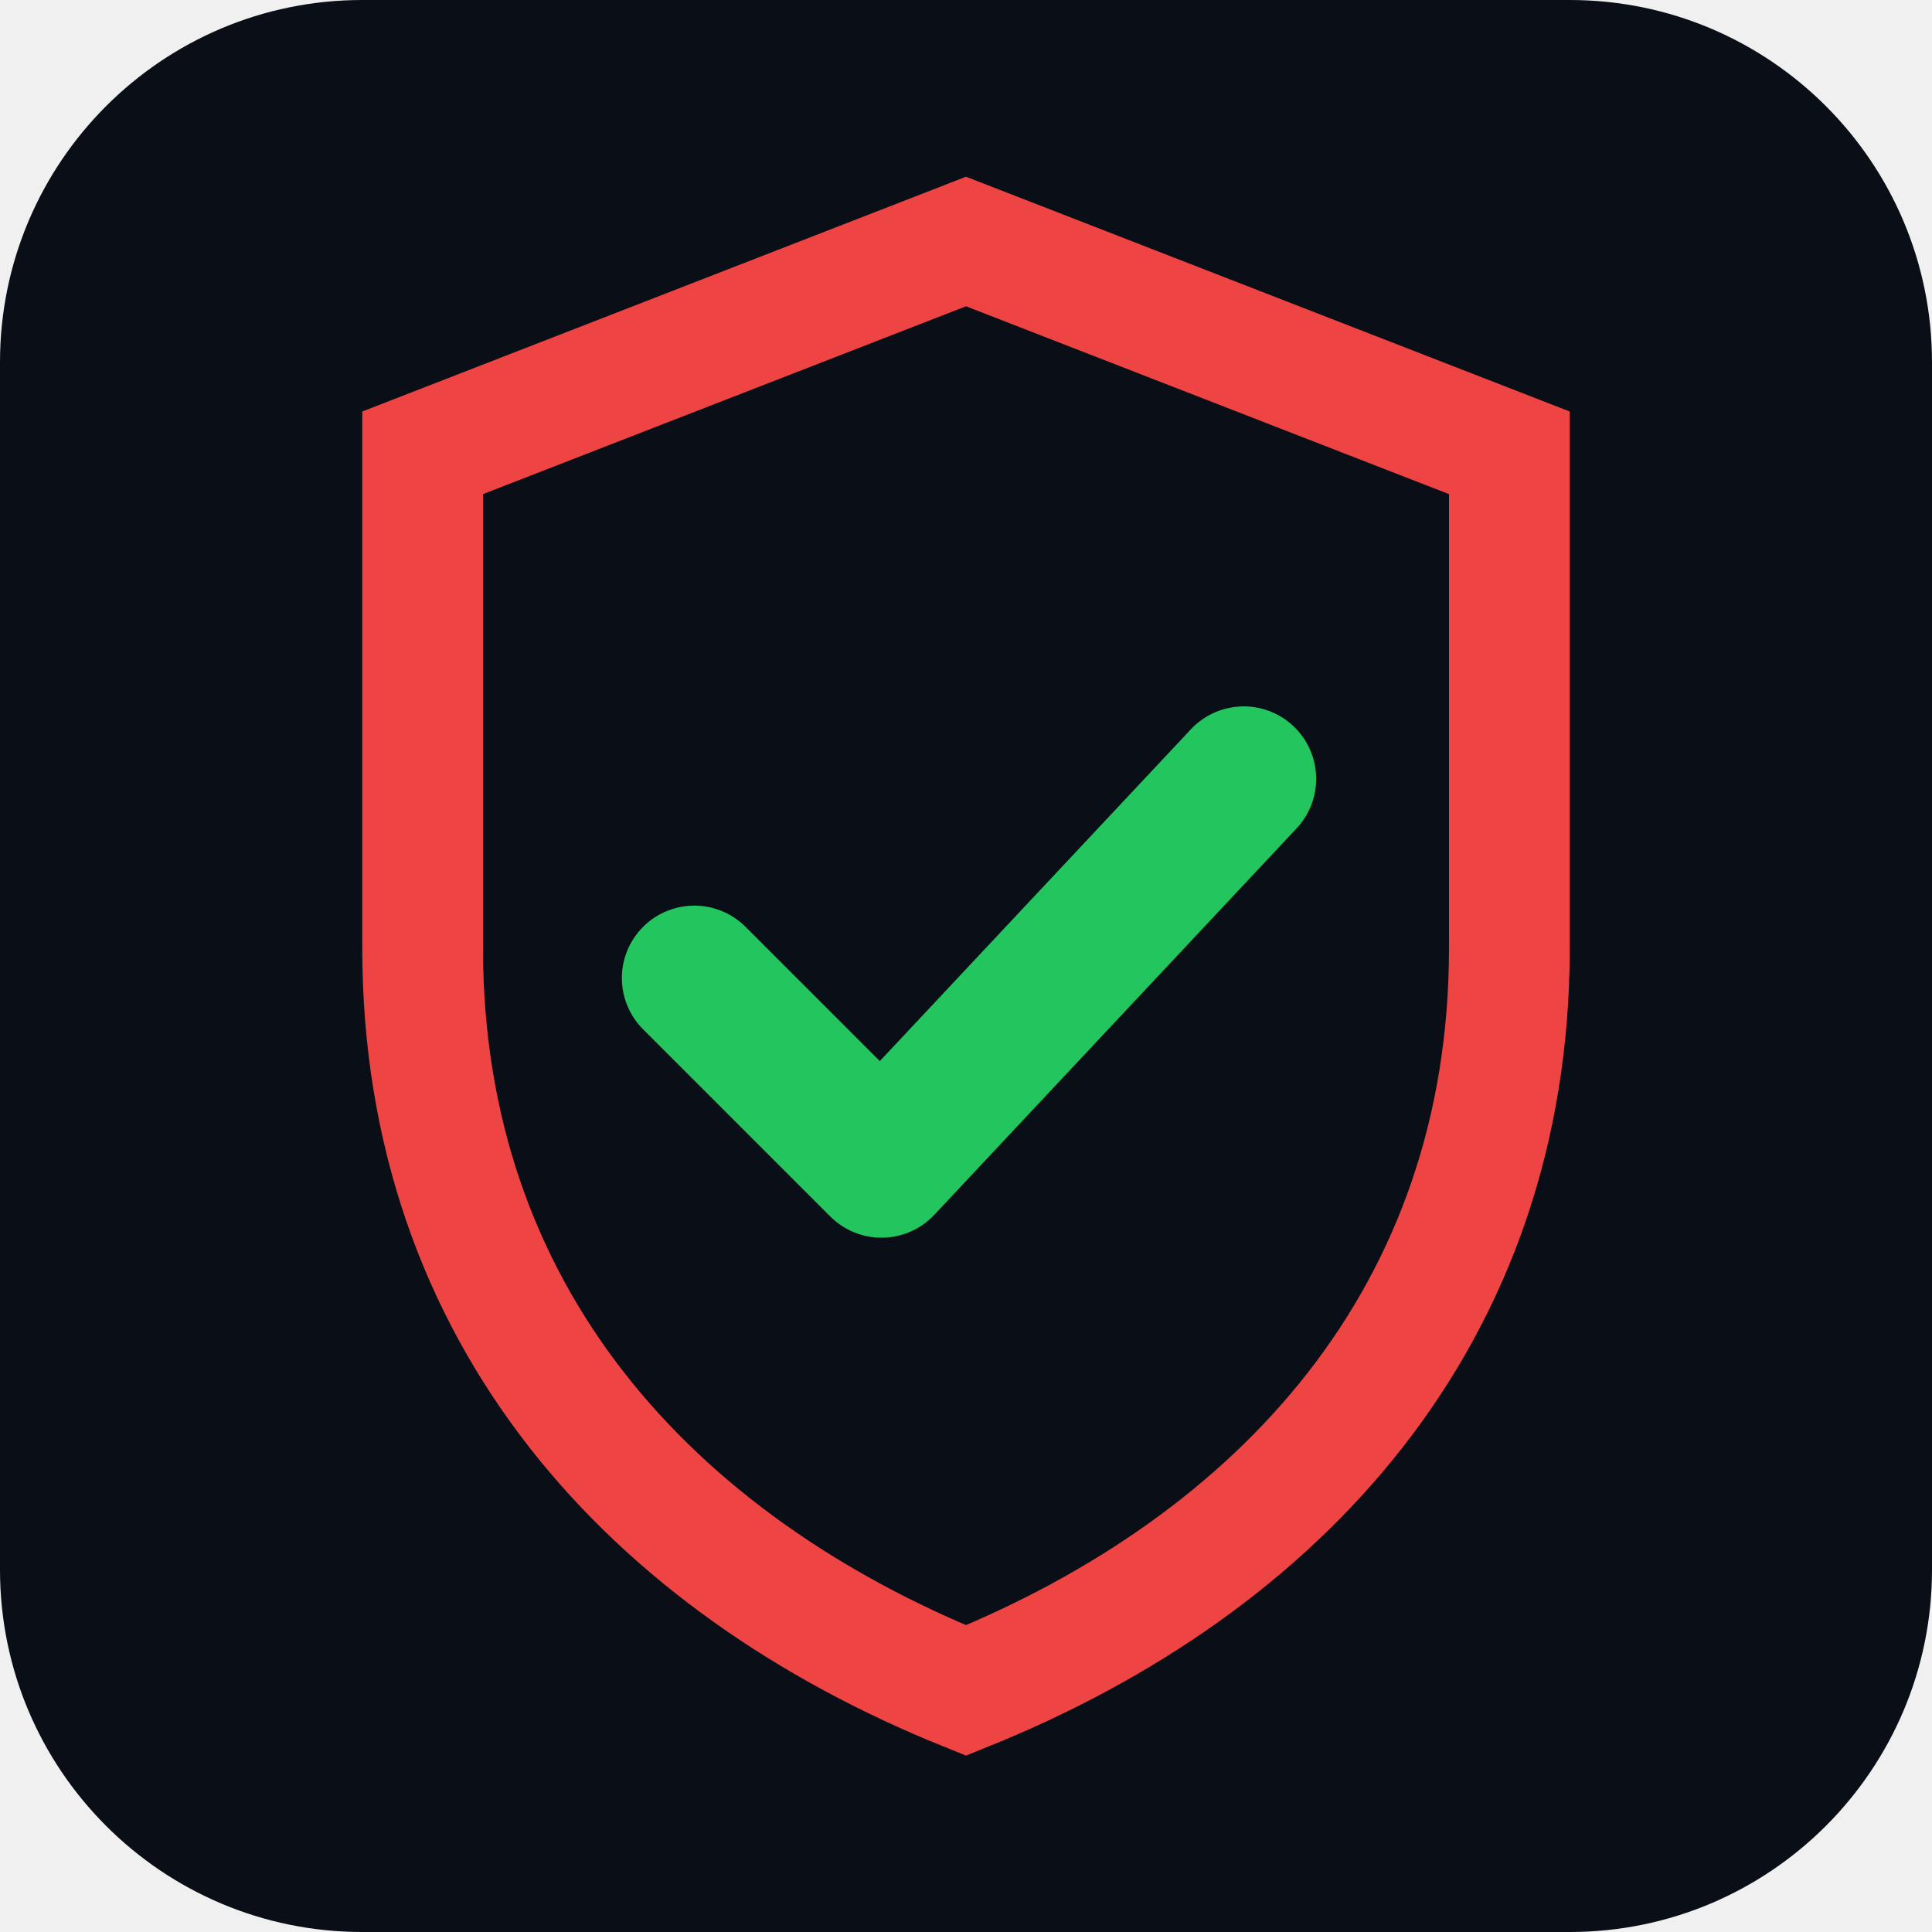
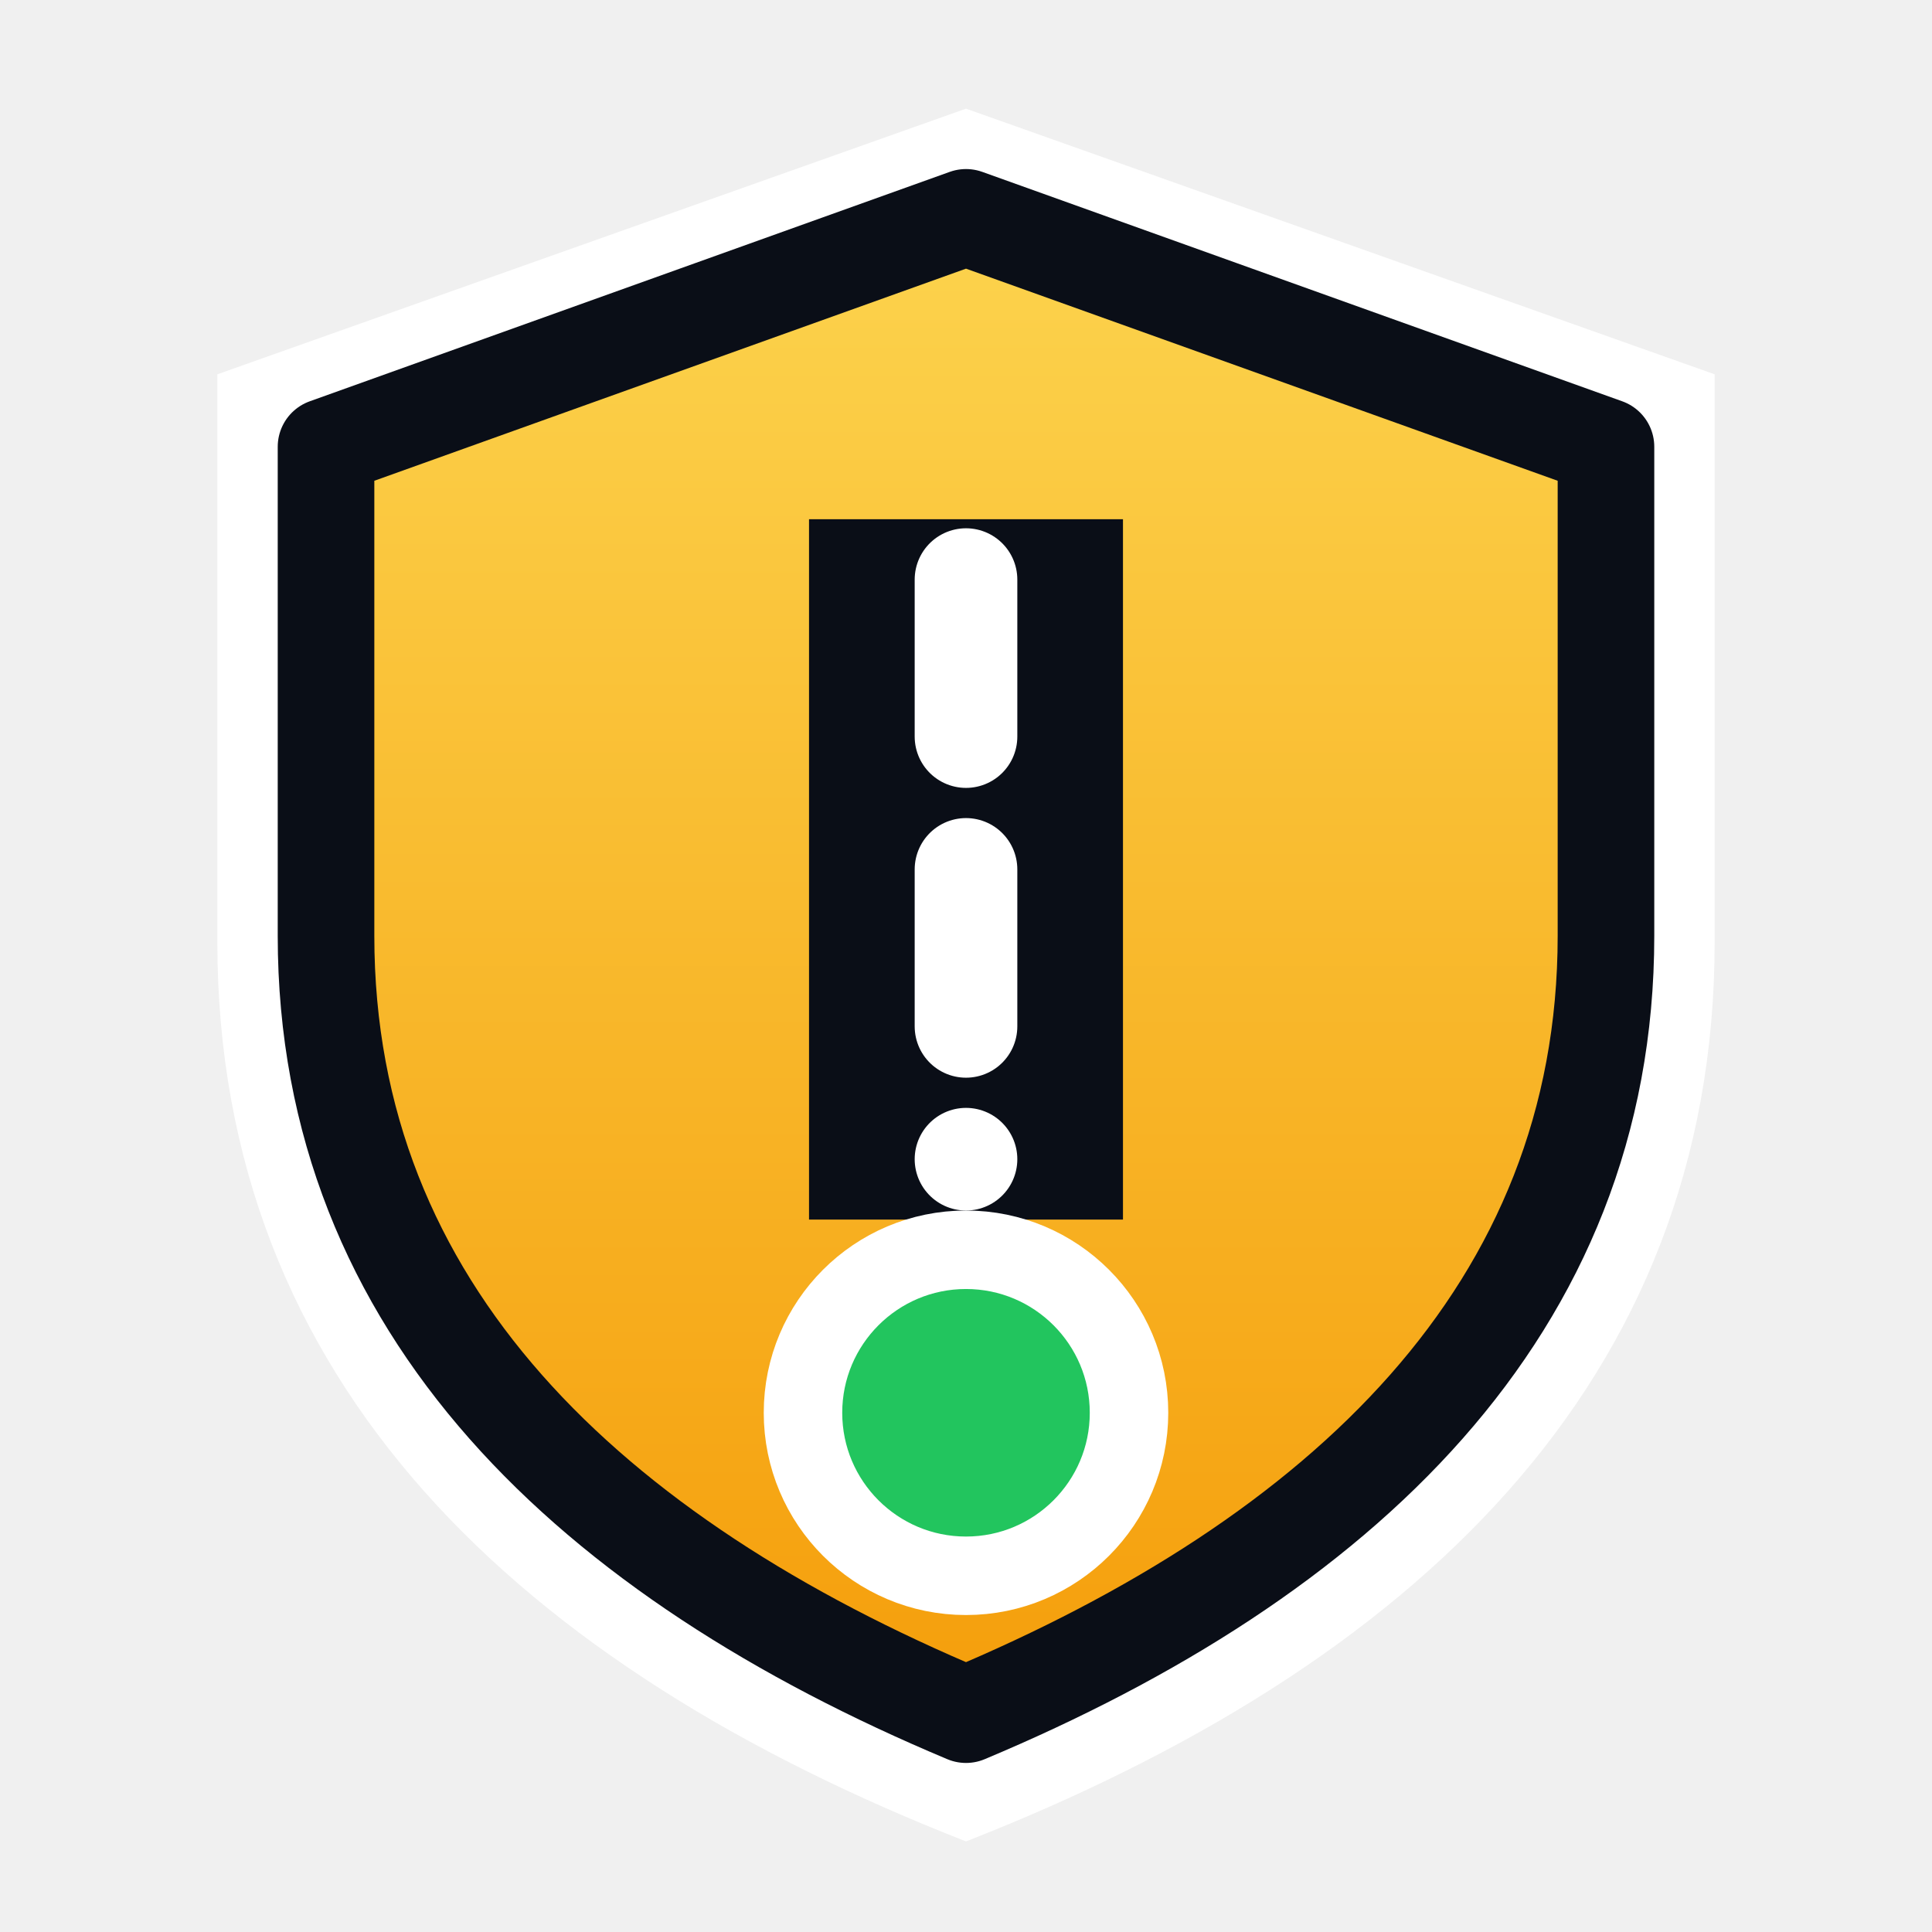
<svg xmlns="http://www.w3.org/2000/svg" viewBox="0 0 32 32">
-   <rect width="32" height="32" rx="6" fill="#0A0E17" />
-   <path d="M16 4l9 3.5v8.2c0 6.1-3.8 10.2-9 12.3-5.2-2.1-9-6.2-9-12.3V7.5L16 4z" fill="none" stroke="#EF4444" stroke-width="2" />
-   <path d="M11.5 16.2l3.1 3.1 6-6.4" fill="none" stroke="#22C55E" stroke-width="2.4" stroke-linecap="round" stroke-linejoin="round" />
+   <defs>
+     <linearGradient id="sra-amber" x1="0" y1="0" x2="0" y2="1">
+       <stop offset="0" stop-color="#FCD34D" />
+       <stop offset="1" stop-color="#F59E0B" />
+     </linearGradient>
+   </defs>
+   <path d="M16 1.8 L28.4 6.2 V15.6 C28.4 22.9 23.4 27.6 16 30.5 C8.6 27.6 3.6 22.9 3.6 15.6 V6.2 Z" fill="#FFFFFF" />
+   <path d="M16 3.6 L26.6 7.4 V15.5 C26.6 21.7 22.2 25.8 16 28.4 C9.8 25.8 5.4 21.7 5.4 15.5 V7.4 Z" fill="url(#sra-amber)" stroke="#0A0E17" stroke-width="1.6" stroke-linejoin="round" />
+   <path d="M13.4 8.6 H18.6 V20.2 H13.4 Z" fill="#0A0E17" />
+   <line x1="16" y1="9.6" x2="16" y2="19.2" stroke="#FFFFFF" stroke-width="1.7" stroke-linecap="round" stroke-dasharray="2.6 2.2" />
+   <circle cx="16" cy="23.4" r="2.7" fill="#22C55E" stroke="#FFFFFF" stroke-width="1.3" />
</svg>
